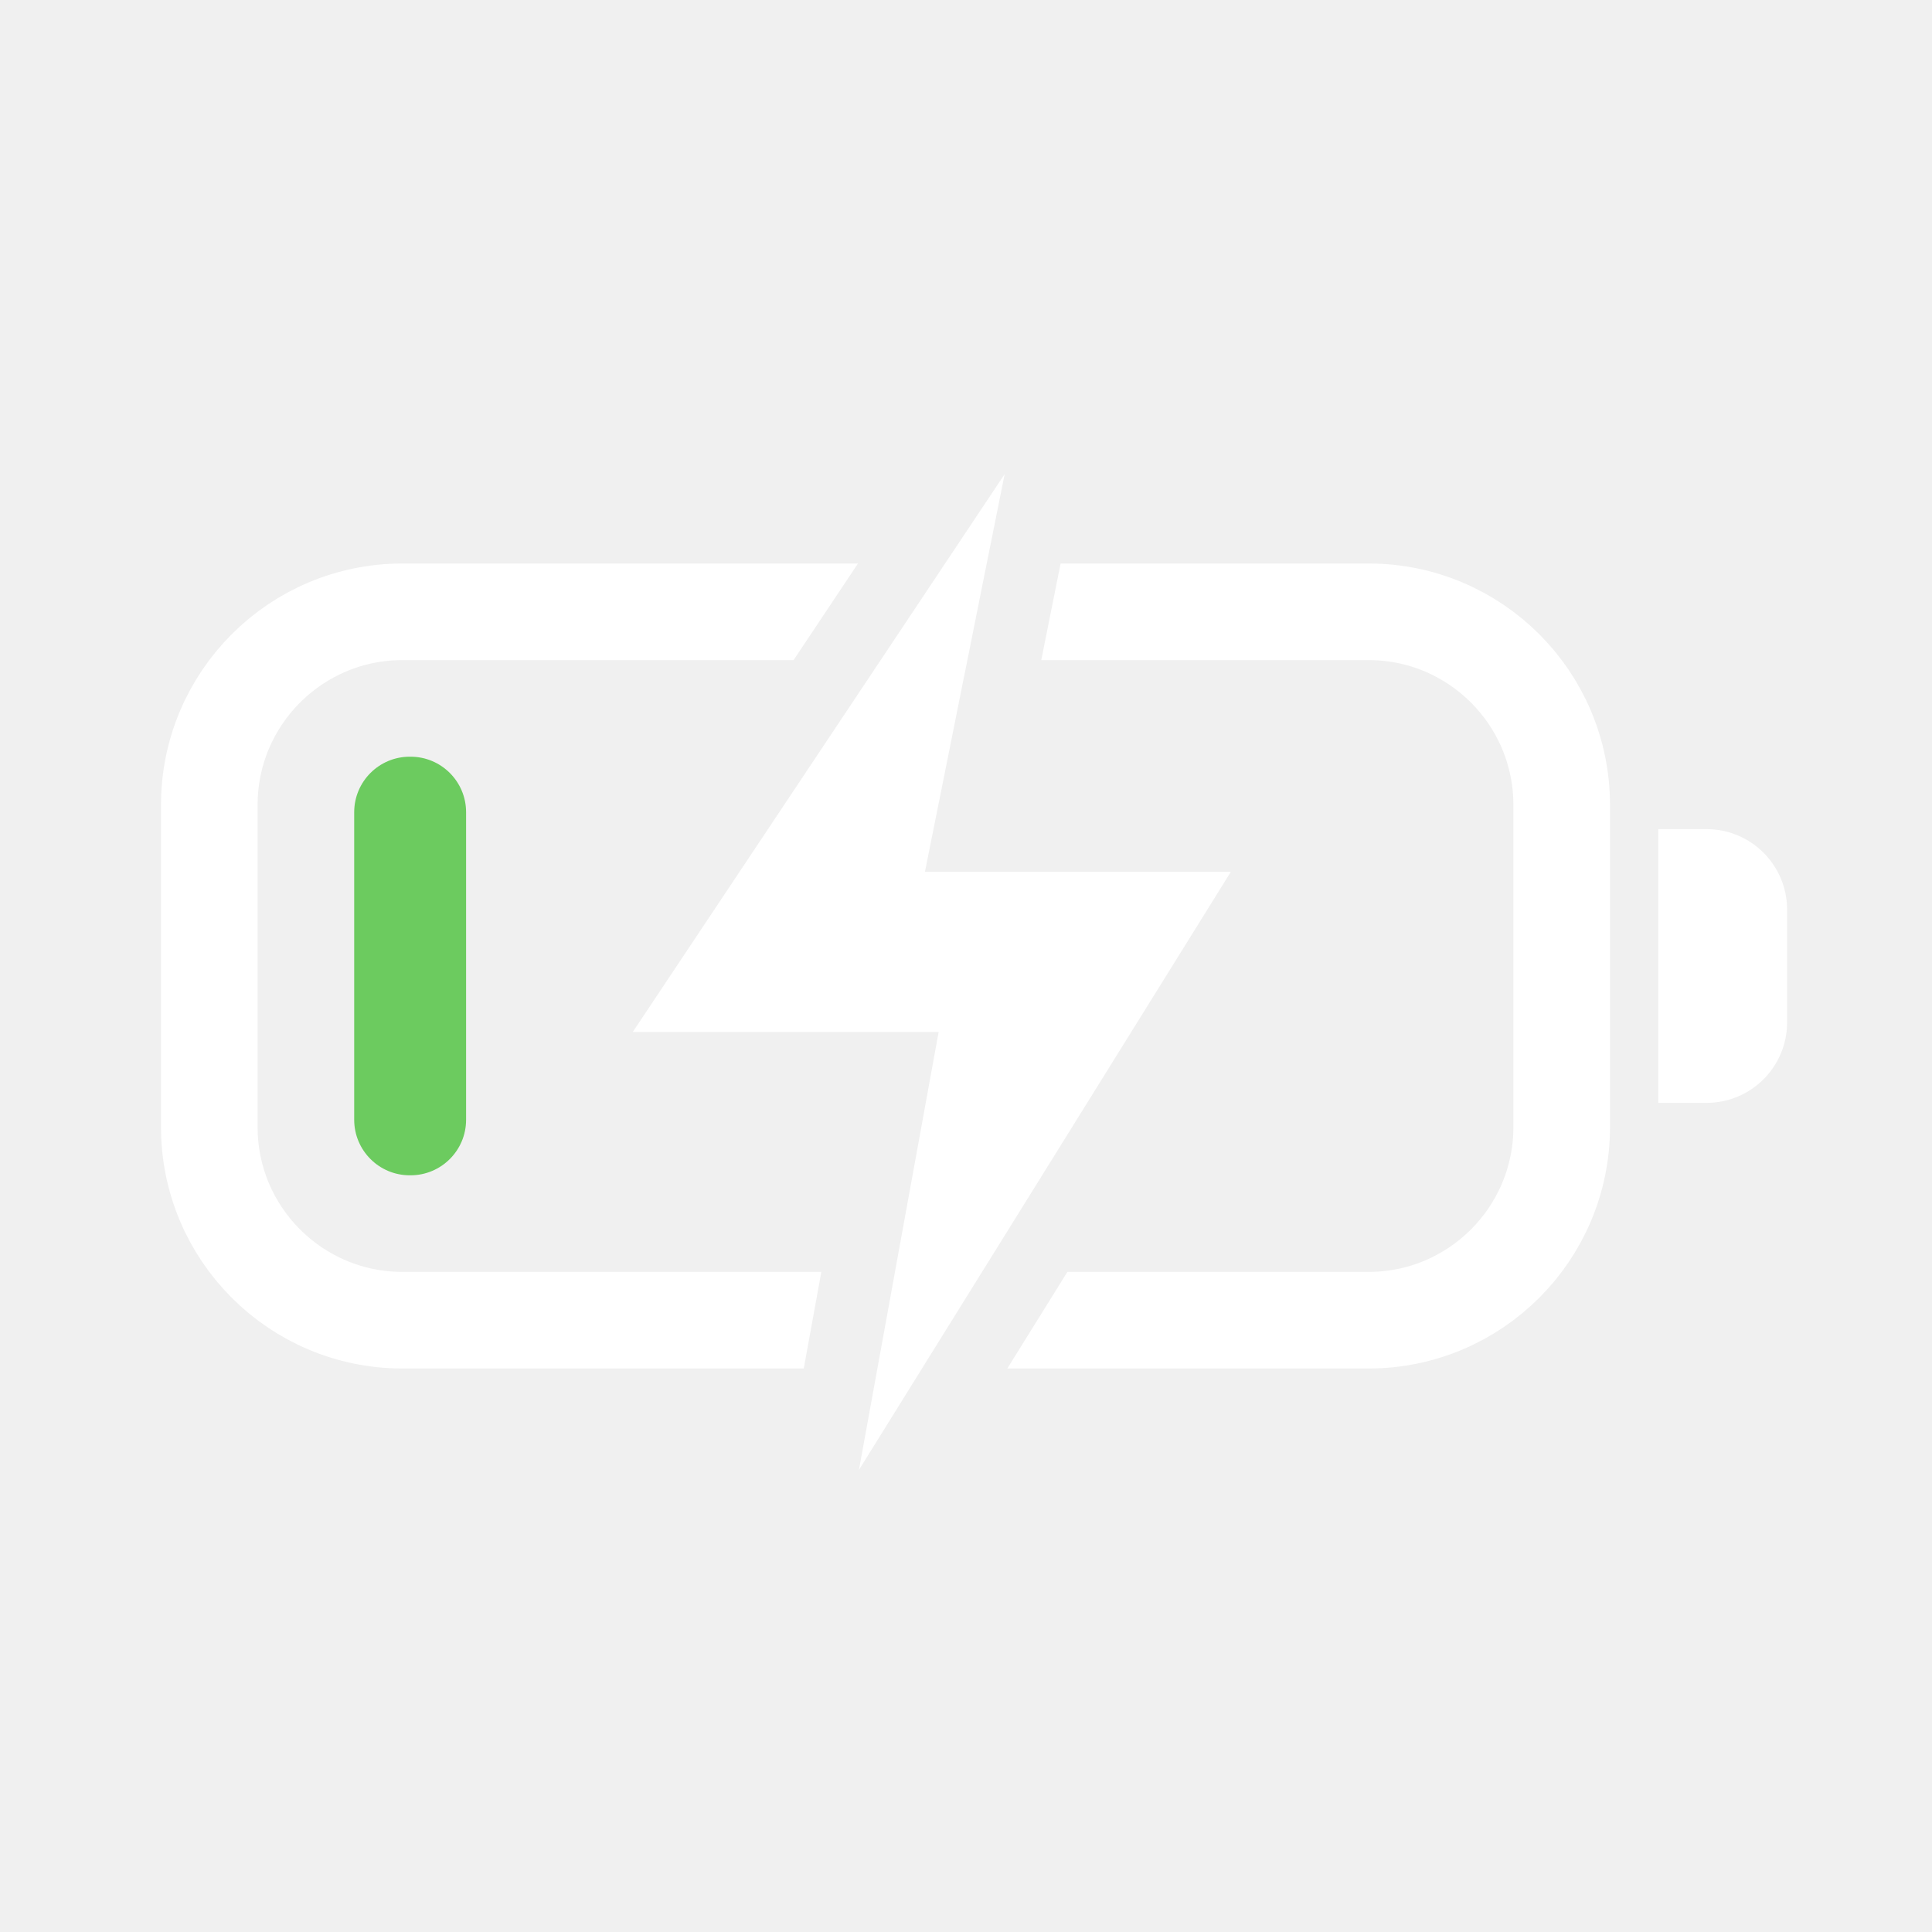
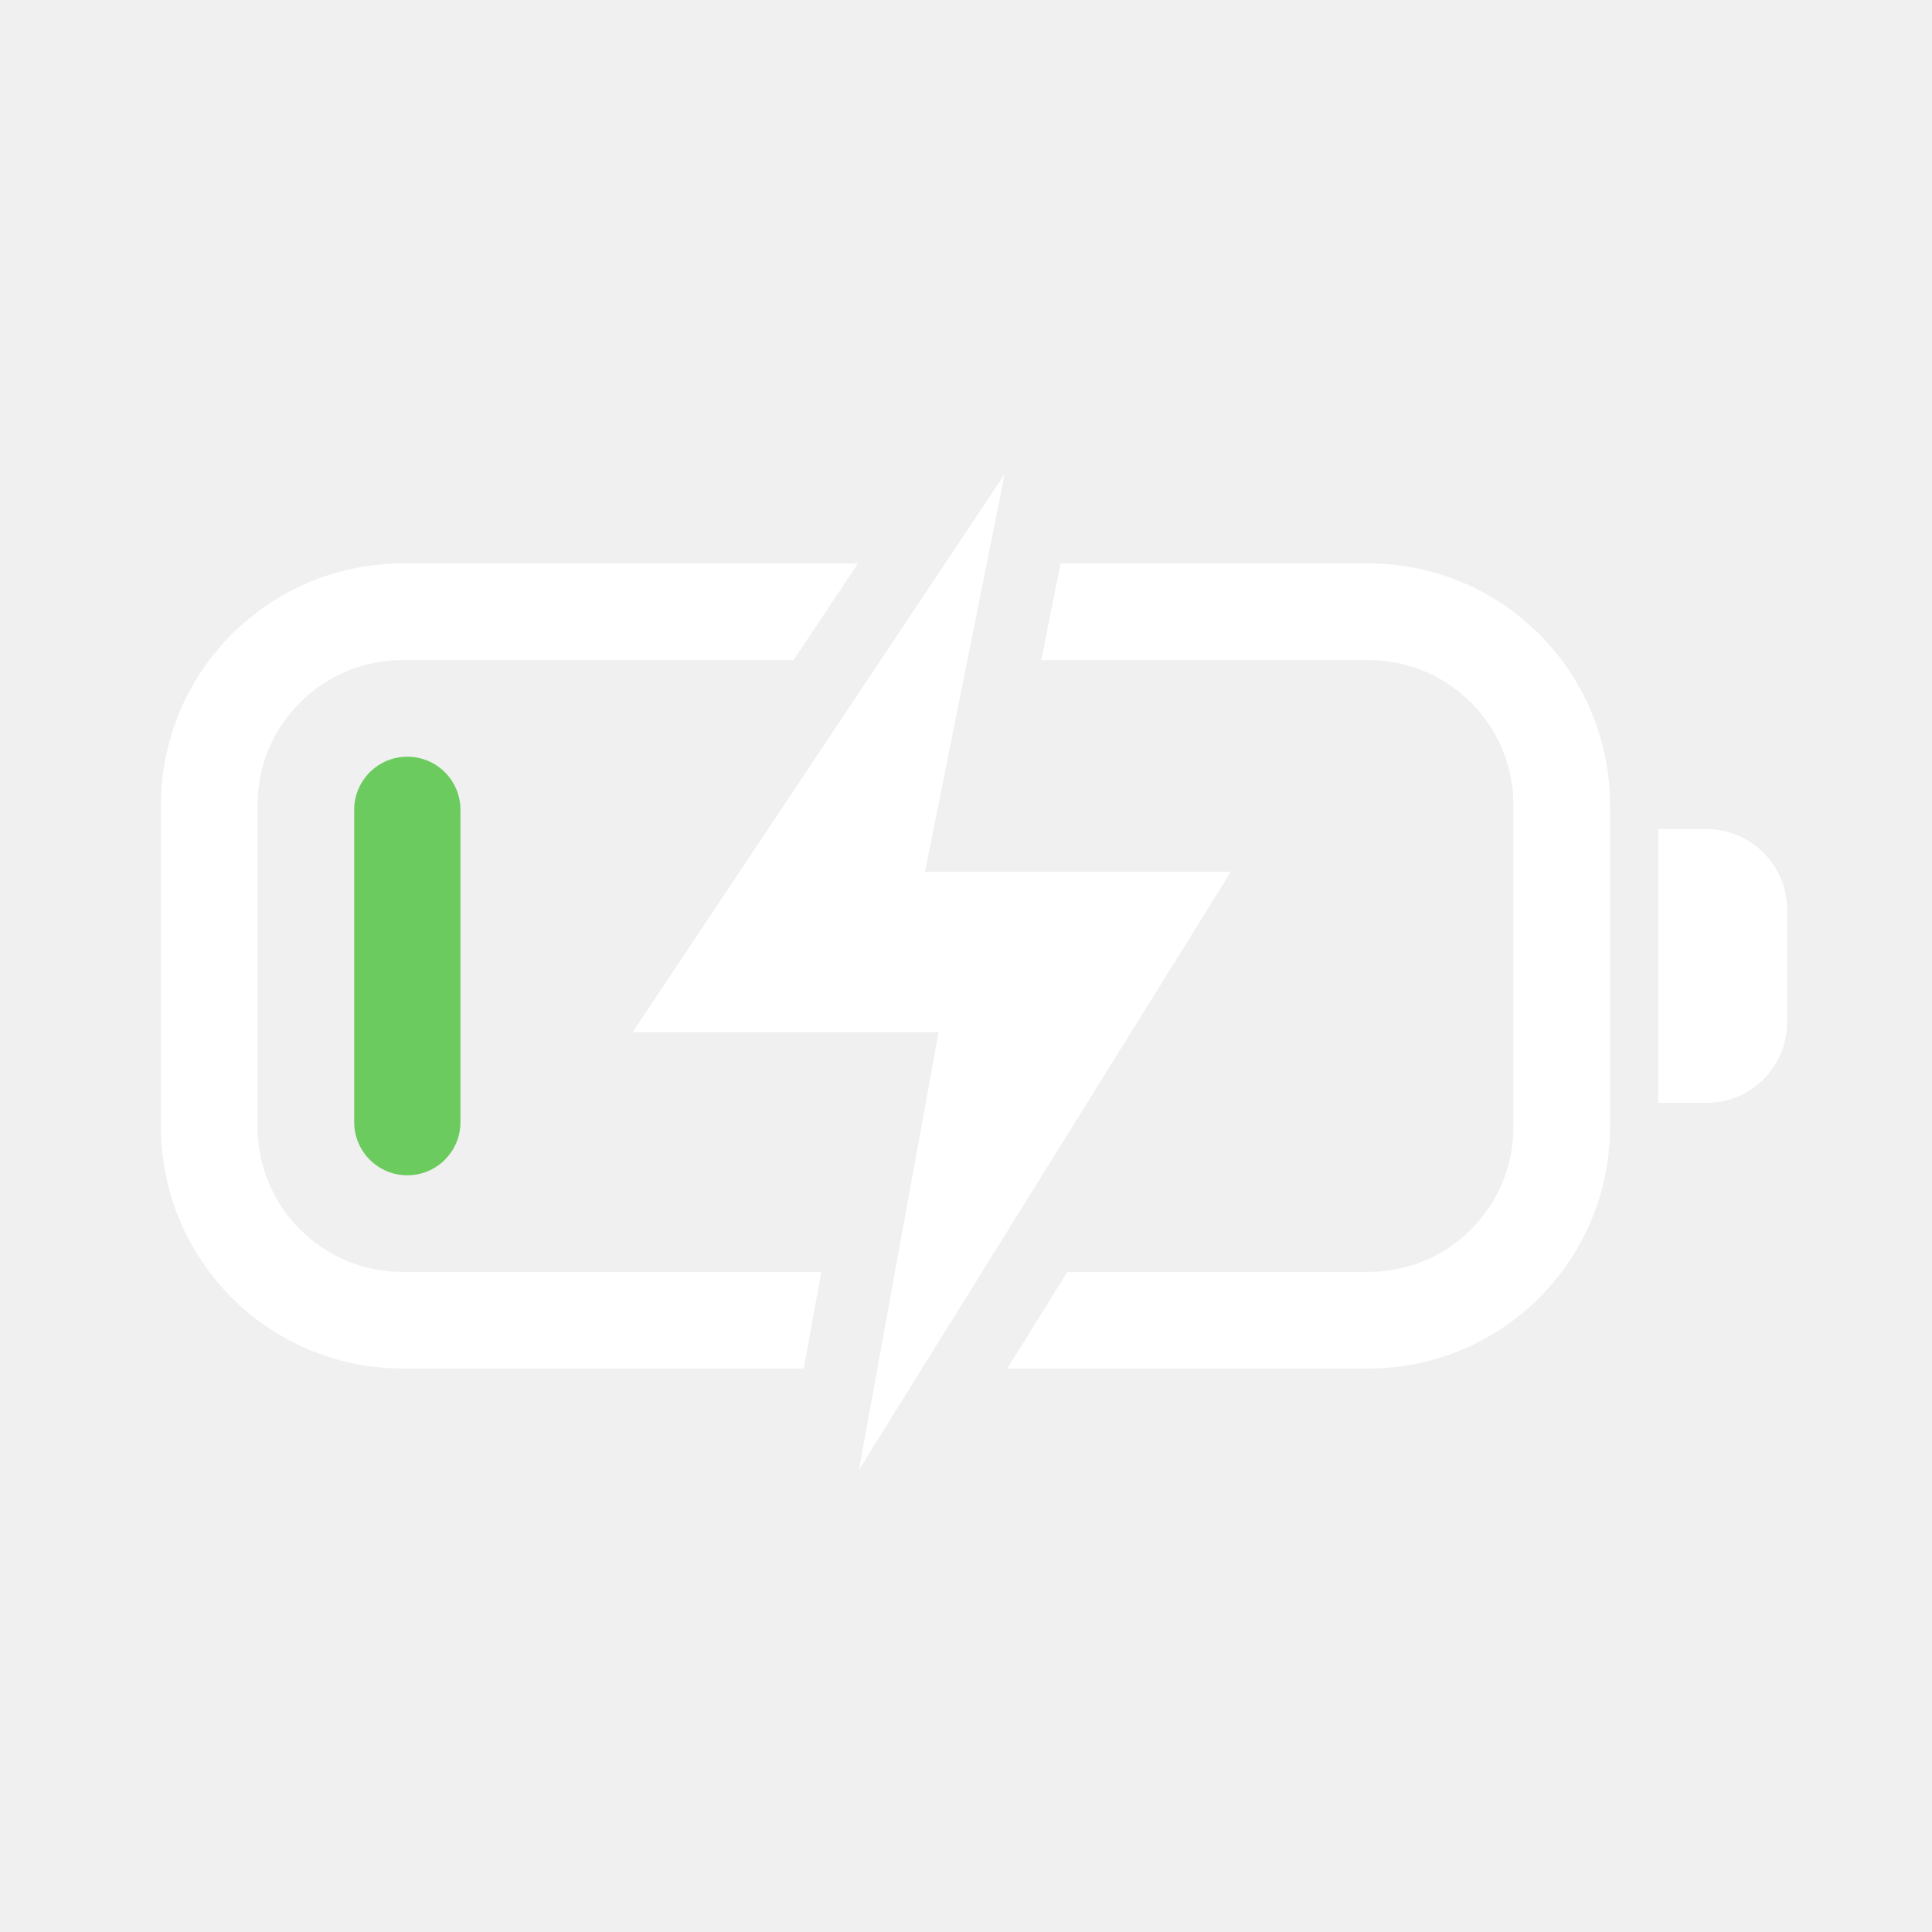
<svg xmlns="http://www.w3.org/2000/svg" width="24" height="24" viewBox="0 0 24 24" fill="none" stroke-linecap="round" stroke-linejoin="round">
  <mask id="m10-charging">
    <rect width="24" height="24" fill="white" />
    <path d="M12.48 5.89L7.86 12.82h3.8l-.99 5.44 4.62-7.43h-3.8z" fill="black" stroke="black" stroke-width="1.8" stroke-linejoin="round" />
  </mask>
  <g mask="url(#m10-charging)">
    <rect x="2.6" y="7.6" width="16.8" height="8.8" rx="2.4" stroke="#ffffff" stroke-width="1.2" />
    <path d="M20.6 10.3h.6a1 1 0 0 1 1 1v1.4a1 1 0 0 1-1 1h-.6z" fill="#ffffff" />
-     <rect x="4.4" y="9.4" width="1.39" height="5.2" rx="0.69" fill="#6ccb5f" />
+     <rect x="4.4" y="9.4" width="1.32" height="5.2" rx="0.66" fill="#6ccb5f" />
  </g>
  <path d="M12.48 5.89L7.86 12.82h3.8l-.99 5.44 4.62-7.43h-3.8z" fill="#ffffff" />
</svg>
